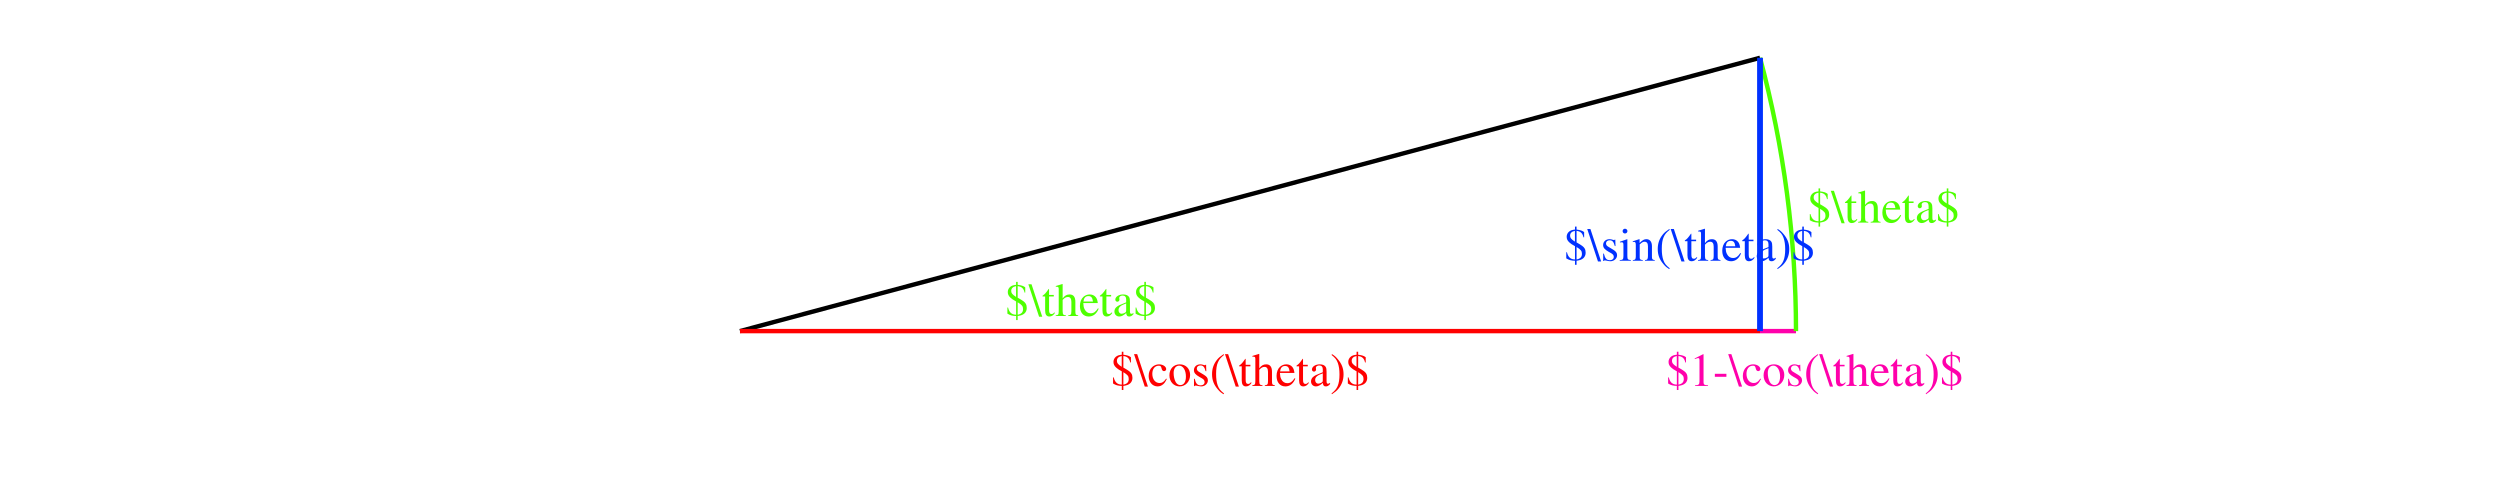
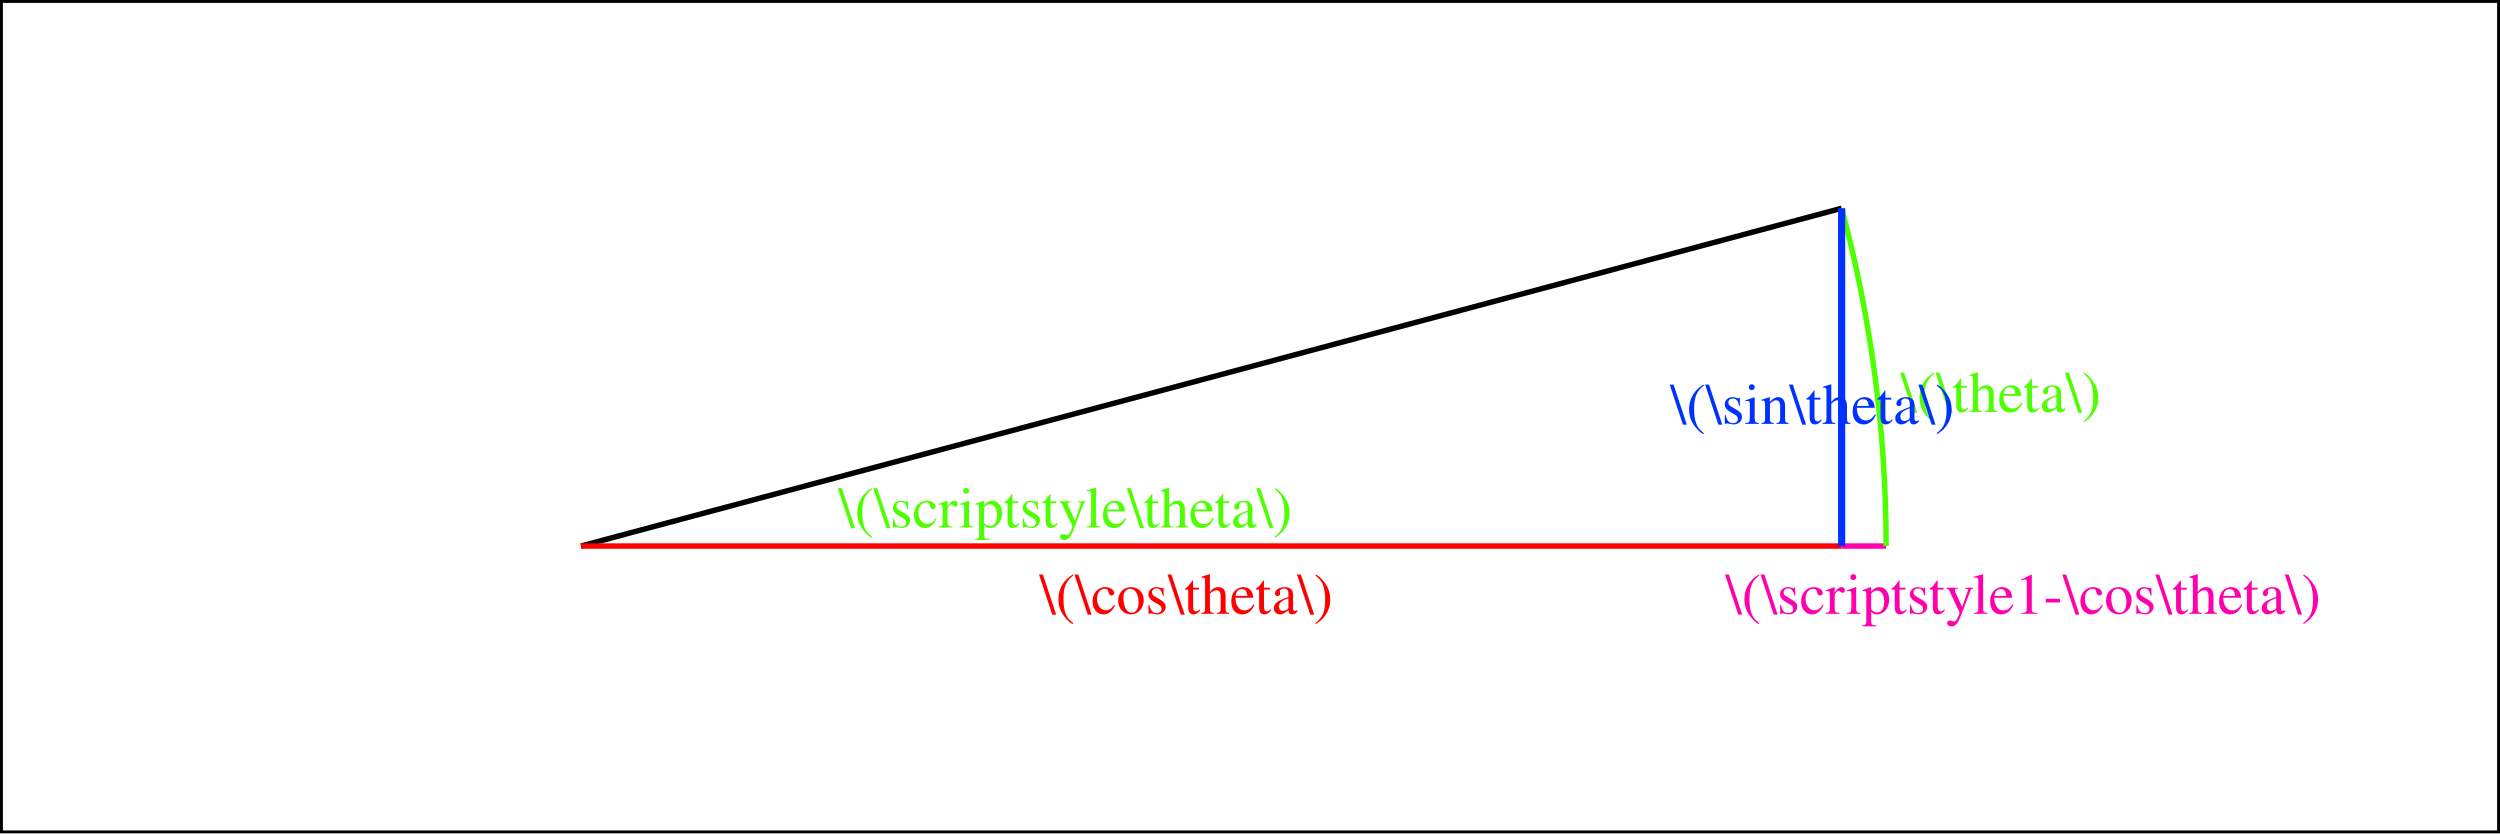
- <svg xmlns="http://www.w3.org/2000/svg" width="150.35mm" height="30mm" viewBox="0 0 150.35 30" version="1.1" id="svg5">
+ <svg xmlns="http://www.w3.org/2000/svg" width="150mm" height="50mm" viewBox="0 0 150 50" version="1.1" id="svg5">
  <defs id="defs2" />
-   <g id="layer1" transform="translate(-9.946738,-107.9855)">
-     <g id="g1962">
+   <g id="layer1" transform="translate(-9.946739,-49.47349)">
+     <g id="g1962" transform="matrix(1.233004,0,0,1.233004,-22.32954,-75.46268)">
      <path style="opacity:1;vector-effect:none;fill:none;fill-rule:evenodd;stroke:#000000;stroke-width:0.265;stop-color:#000000;stop-opacity:1" d="m 54.449,127.898 61.345,-16.437" id="path5683" />
      <path style="opacity:1;vector-effect:none;fill:none;fill-rule:evenodd;stroke:#ff0000;stroke-width:0.265;stroke-opacity:1;stop-color:#000000;stop-opacity:1" d="m 115.794,127.898 -61.345,10e-6" id="path6037" />
      <path style="opacity:1;vector-effect:none;fill:none;fill-rule:evenodd;stroke:#ff00ab;stroke-width:0.265;stroke-opacity:1;stop-color:#000000;stop-opacity:1" d="m 117.958,127.898 -2.164,-10e-6" id="path5681" />
      <path style="opacity:1;vector-effect:none;fill:none;fill-rule:evenodd;stroke:#4eff00;stroke-width:0.265;stroke-opacity:1;stop-color:#000000;stop-opacity:1" d="m 115.794,111.461 c 1.436,5.361 2.164,10.887 2.164,16.437" id="path794" />
      <path style="font-variation-settings:normal;opacity:1;vector-effect:none;fill:none;fill-opacity:1;stroke:#0031ff;stroke-width:0.35;stroke-linecap:butt;stroke-linejoin:miter;stroke-miterlimit:4;stroke-dasharray:none;stroke-dashoffset:0;stroke-opacity:1;-inkscape-stroke:none;stop-color:#000000;stop-opacity:1" d="m 115.794,111.461 v 16.437" id="path956" />
-       <text xml:space="preserve" style="font-style:normal;font-variant:normal;font-weight:normal;font-stretch:normal;font-size:10.667px;line-height:1.25;font-family:'Nimbus Roman';-inkscape-font-specification:'Nimbus Roman, ';font-variant-ligatures:normal;font-variant-position:normal;font-variant-caps:normal;font-variant-numeric:normal;font-variant-alternates:normal;font-variant-east-asian:normal;font-feature-settings:normal;font-variation-settings:normal;text-indent:0;text-align:start;text-decoration-line:none;text-decoration-style:solid;text-decoration-color:#000000;letter-spacing:normal;word-spacing:normal;text-transform:none;writing-mode:lr-tb;direction:ltr;text-orientation:mixed;dominant-baseline:auto;baseline-shift:baseline;text-anchor:start;white-space:normal;shape-padding:0;shape-margin:0;inline-size:0;opacity:1;fill:#4eff00;fill-opacity:1;stroke-width:1;stroke-linecap:butt;stroke-linejoin:miter;stroke-miterlimit:4;stroke-dasharray:none;stroke-dashoffset:0;stroke-opacity:1;stop-color:#000000;stop-opacity:1" x="356.245" y="670.311" id="text5739" transform="matrix(0.2645833,0,0,0.2645833,-23.85034,-50.36199)">
-         <tspan id="tspan5737" x="356.245" y="670.311">$\theta$</tspan>
+       <text xml:space="preserve" style="font-style:normal;font-variant:normal;font-weight:normal;font-stretch:normal;font-size:10.667px;line-height:1.25;font-family:'Nimbus Roman';-inkscape-font-specification:'Nimbus Roman, ';font-variant-ligatures:normal;font-variant-position:normal;font-variant-caps:normal;font-variant-numeric:normal;font-variant-alternates:normal;font-variant-east-asian:normal;font-feature-settings:normal;font-variation-settings:normal;text-indent:0;text-align:start;text-decoration-line:none;text-decoration-style:solid;text-decoration-color:#000000;letter-spacing:normal;word-spacing:normal;text-transform:none;writing-mode:lr-tb;direction:ltr;text-orientation:mixed;dominant-baseline:auto;baseline-shift:baseline;text-anchor:start;white-space:normal;shape-padding:0;shape-margin:0;inline-size:0;opacity:1;fill:#4eff00;fill-opacity:1;stroke-width:1;stroke-linecap:butt;stroke-linejoin:miter;stroke-miterlimit:4;stroke-dasharray:none;stroke-dashoffset:0;stroke-opacity:1;stop-color:#000000;stop-opacity:1" x="356.245" y="670.311" id="text5739" transform="matrix(0.2645833,0,0,0.2645833,-27.28369,-50.36199)">
+         <tspan id="tspan5737" x="356.245" y="670.311">\(\scriptstyle\theta\)</tspan>
      </text>
      <text xml:space="preserve" style="font-style:normal;font-variant:normal;font-weight:normal;font-stretch:normal;font-size:10.667px;line-height:1.25;font-family:'Nimbus Roman';-inkscape-font-specification:'Nimbus Roman, ';font-variant-ligatures:normal;font-variant-position:normal;font-variant-caps:normal;font-variant-numeric:normal;font-variant-alternates:normal;font-variant-east-asian:normal;font-feature-settings:normal;font-variation-settings:normal;text-indent:0;text-align:start;text-decoration-line:none;text-decoration-style:solid;text-decoration-color:#000000;letter-spacing:normal;word-spacing:normal;text-transform:none;writing-mode:lr-tb;direction:ltr;text-orientation:mixed;dominant-baseline:auto;baseline-shift:baseline;text-anchor:start;white-space:normal;shape-padding:0;shape-margin:0;inline-size:0;fill:#4eff00;fill-opacity:1;stroke-width:1;stroke-linecap:butt;stroke-linejoin:miter;stroke-miterlimit:4;stroke-dasharray:none;stroke-dashoffset:0;stroke-opacity:1;stop-color:#000000" x="356.245" y="670.311" id="text5739-3" transform="matrix(0.2645833,0,0,0.2645833,24.40793,-55.98213)">
-         <tspan id="tspan5737-6" x="356.245" y="670.311">$\theta$</tspan>
+         <tspan id="tspan5737-6" x="356.245" y="670.311">\(\theta\)</tspan>
      </text>
-       <text xml:space="preserve" style="font-style:normal;font-variant:normal;font-weight:normal;font-stretch:normal;font-size:10.667px;line-height:1.25;font-family:'Nimbus Roman';-inkscape-font-specification:'Nimbus Roman, ';font-variant-ligatures:normal;font-variant-position:normal;font-variant-caps:normal;font-variant-numeric:normal;font-variant-alternates:normal;font-variant-east-asian:normal;font-feature-settings:normal;font-variation-settings:normal;text-indent:0;text-align:start;text-decoration-line:none;text-decoration-style:solid;text-decoration-color:#000000;letter-spacing:normal;word-spacing:normal;text-transform:none;writing-mode:lr-tb;direction:ltr;text-orientation:mixed;dominant-baseline:auto;baseline-shift:baseline;text-anchor:start;white-space:normal;shape-padding:0;shape-margin:0;inline-size:0;opacity:1;vector-effect:none;fill:#0031ff;fill-opacity:1;stroke-width:1;stroke-linecap:butt;stroke-linejoin:miter;stroke-miterlimit:4;stroke-dasharray:none;stroke-dashoffset:0;stroke-opacity:1;-inkscape-stroke:none;stop-color:#000000;stop-opacity:1" x="458.807" y="655.013" id="text5820" transform="matrix(0.2645833,0,0,0.2645833,-17.37554,-49.63724)">
-         <tspan id="tspan5818" x="458.807" y="655.013">$\sin(\theta)$</tspan>
+       <text xml:space="preserve" style="font-style:normal;font-variant:normal;font-weight:normal;font-stretch:normal;font-size:10.667px;line-height:1.25;font-family:'Nimbus Roman';-inkscape-font-specification:'Nimbus Roman, ';font-variant-ligatures:normal;font-variant-position:normal;font-variant-caps:normal;font-variant-numeric:normal;font-variant-alternates:normal;font-variant-east-asian:normal;font-feature-settings:normal;font-variation-settings:normal;text-indent:0;text-align:start;text-decoration-line:none;text-decoration-style:solid;text-decoration-color:#000000;letter-spacing:normal;word-spacing:normal;text-transform:none;writing-mode:lr-tb;direction:ltr;text-orientation:mixed;dominant-baseline:auto;baseline-shift:baseline;text-anchor:start;white-space:normal;shape-padding:0;shape-margin:0;inline-size:0;opacity:1;vector-effect:none;fill:#0031ff;fill-opacity:1;stroke-width:1;stroke-linecap:butt;stroke-linejoin:miter;stroke-miterlimit:4;stroke-dasharray:none;stroke-dashoffset:0;stroke-opacity:1;-inkscape-stroke:none;stop-color:#000000;stop-opacity:1" x="458.807" y="655.013" id="text5820" transform="matrix(0.2645833,0,0,0.2645833,-13.94219,-51.35392)">
+         <tspan id="tspan5818" x="458.807" y="655.013">\(\sin\theta\)</tspan>
      </text>
      <text xml:space="preserve" style="font-style:normal;font-variant:normal;font-weight:normal;font-stretch:normal;font-size:10.667px;line-height:1.25;font-family:'Nimbus Roman';-inkscape-font-specification:'Nimbus Roman, ';font-variant-ligatures:normal;font-variant-position:normal;font-variant-caps:normal;font-variant-numeric:normal;font-variant-alternates:normal;font-variant-east-asian:normal;font-feature-settings:normal;font-variation-settings:normal;text-indent:0;text-align:start;text-decoration-line:none;text-decoration-style:solid;text-decoration-color:#000000;letter-spacing:normal;word-spacing:normal;text-transform:none;writing-mode:lr-tb;direction:ltr;text-orientation:mixed;dominant-baseline:auto;baseline-shift:baseline;text-anchor:start;white-space:normal;shape-padding:0;shape-margin:0;inline-size:0;opacity:1;vector-effect:none;fill:#ff0000;fill-opacity:1;stroke-width:1;stroke-linecap:butt;stroke-linejoin:miter;stroke-miterlimit:4;stroke-dasharray:none;stroke-dashoffset:0;stroke-opacity:1;-inkscape-stroke:none;stop-color:#000000;stop-opacity:1" x="381.218" y="687.975" id="text5824" transform="matrix(0.2645833,0,0,0.2645833,-24.10224,-50.83214)">
-         <tspan id="tspan5822" x="381.218" y="687.975">$\cos(\theta)$</tspan>
+         <tspan id="tspan5822" x="381.218" y="687.975">\(\cos\theta\)</tspan>
      </text>
      <text xml:space="preserve" style="font-style:normal;font-variant:normal;font-weight:normal;font-stretch:normal;font-size:10.667px;line-height:1.25;font-family:'Nimbus Roman';-inkscape-font-specification:'Nimbus Roman, ';font-variant-ligatures:normal;font-variant-position:normal;font-variant-caps:normal;font-variant-numeric:normal;font-variant-alternates:normal;font-variant-east-asian:normal;font-feature-settings:normal;font-variation-settings:normal;text-indent:0;text-align:start;text-decoration-line:none;text-decoration-style:solid;text-decoration-color:#000000;letter-spacing:normal;word-spacing:normal;text-transform:none;writing-mode:lr-tb;direction:ltr;text-orientation:mixed;dominant-baseline:auto;baseline-shift:baseline;text-anchor:start;white-space:normal;shape-padding:0;shape-margin:0;inline-size:0;opacity:1;vector-effect:none;fill:#ff00ab;fill-opacity:1;stroke-width:1;stroke-linecap:butt;stroke-linejoin:miter;stroke-miterlimit:4;stroke-dasharray:none;stroke-dashoffset:0;stroke-opacity:1;-inkscape-stroke:none;stop-color:#000000;stop-opacity:1" x="531.276" y="690.438" id="text5828" transform="matrix(0.2645833,0,0,0.2645833,-30.42332,-51.48388)">
-         <tspan id="tspan5826" x="531.276" y="690.438">$1-\cos(\theta)$</tspan>
+         <tspan id="tspan5826" x="531.276" y="690.438">\(\scriptstyle1-\cos\theta\)</tspan>
      </text>
      <text xml:space="preserve" style="font-style:normal;font-variant:normal;font-weight:normal;font-stretch:normal;font-size:18.667px;line-height:1.25;font-family:'Nimbus Roman';-inkscape-font-specification:'Nimbus Roman, ';font-variant-ligatures:normal;font-variant-position:normal;font-variant-caps:normal;font-variant-numeric:normal;font-variant-alternates:normal;font-variant-east-asian:normal;font-feature-settings:normal;font-variation-settings:normal;text-indent:0;text-align:start;text-decoration-line:none;text-decoration-style:solid;text-decoration-color:#000000;letter-spacing:normal;word-spacing:normal;text-transform:none;writing-mode:lr-tb;direction:ltr;text-orientation:mixed;dominant-baseline:auto;baseline-shift:baseline;text-anchor:start;white-space:normal;shape-padding:0;shape-margin:0;inline-size:0;opacity:1;vector-effect:none;fill:#000000;fill-opacity:1;stroke-width:1;stroke-linecap:butt;stroke-linejoin:miter;stroke-miterlimit:4;stroke-dasharray:none;stroke-dashoffset:0;stroke-opacity:1;-inkscape-stroke:none;stop-color:#000000;stop-opacity:1" x="79.944" y="428.981" id="text2799" transform="matrix(0.2645833,0,0,0.2645833,54.41479,22.38875)">
        <tspan id="tspan2797" x="79.944" y="428.981" />
      </text>
      <rect style="font-variation-settings:normal;display:none;fill:none;fill-opacity:1;fill-rule:evenodd;stroke:#040404;stroke-width:0.214;stroke-linecap:butt;stroke-linejoin:bevel;stroke-miterlimit:4;stroke-dasharray:none;stroke-dashoffset:0;stroke-opacity:1;stop-color:#000000" id="rect1709-6" width="150.136" height="29.786" x="10.054" y="108.092" />
    </g>
+     <rect style="font-variation-settings:normal;vector-effect:none;fill:none;fill-opacity:1;fill-rule:evenodd;stroke:#000000;stroke-width:0.173;stroke-linecap:butt;stroke-linejoin:miter;stroke-miterlimit:4;stroke-dasharray:none;stroke-dashoffset:0;stroke-opacity:1;-inkscape-stroke:none;stop-color:#000000" id="rect1" width="149.827" height="49.827" x="10.033" y="49.56" />
  </g>
</svg>
